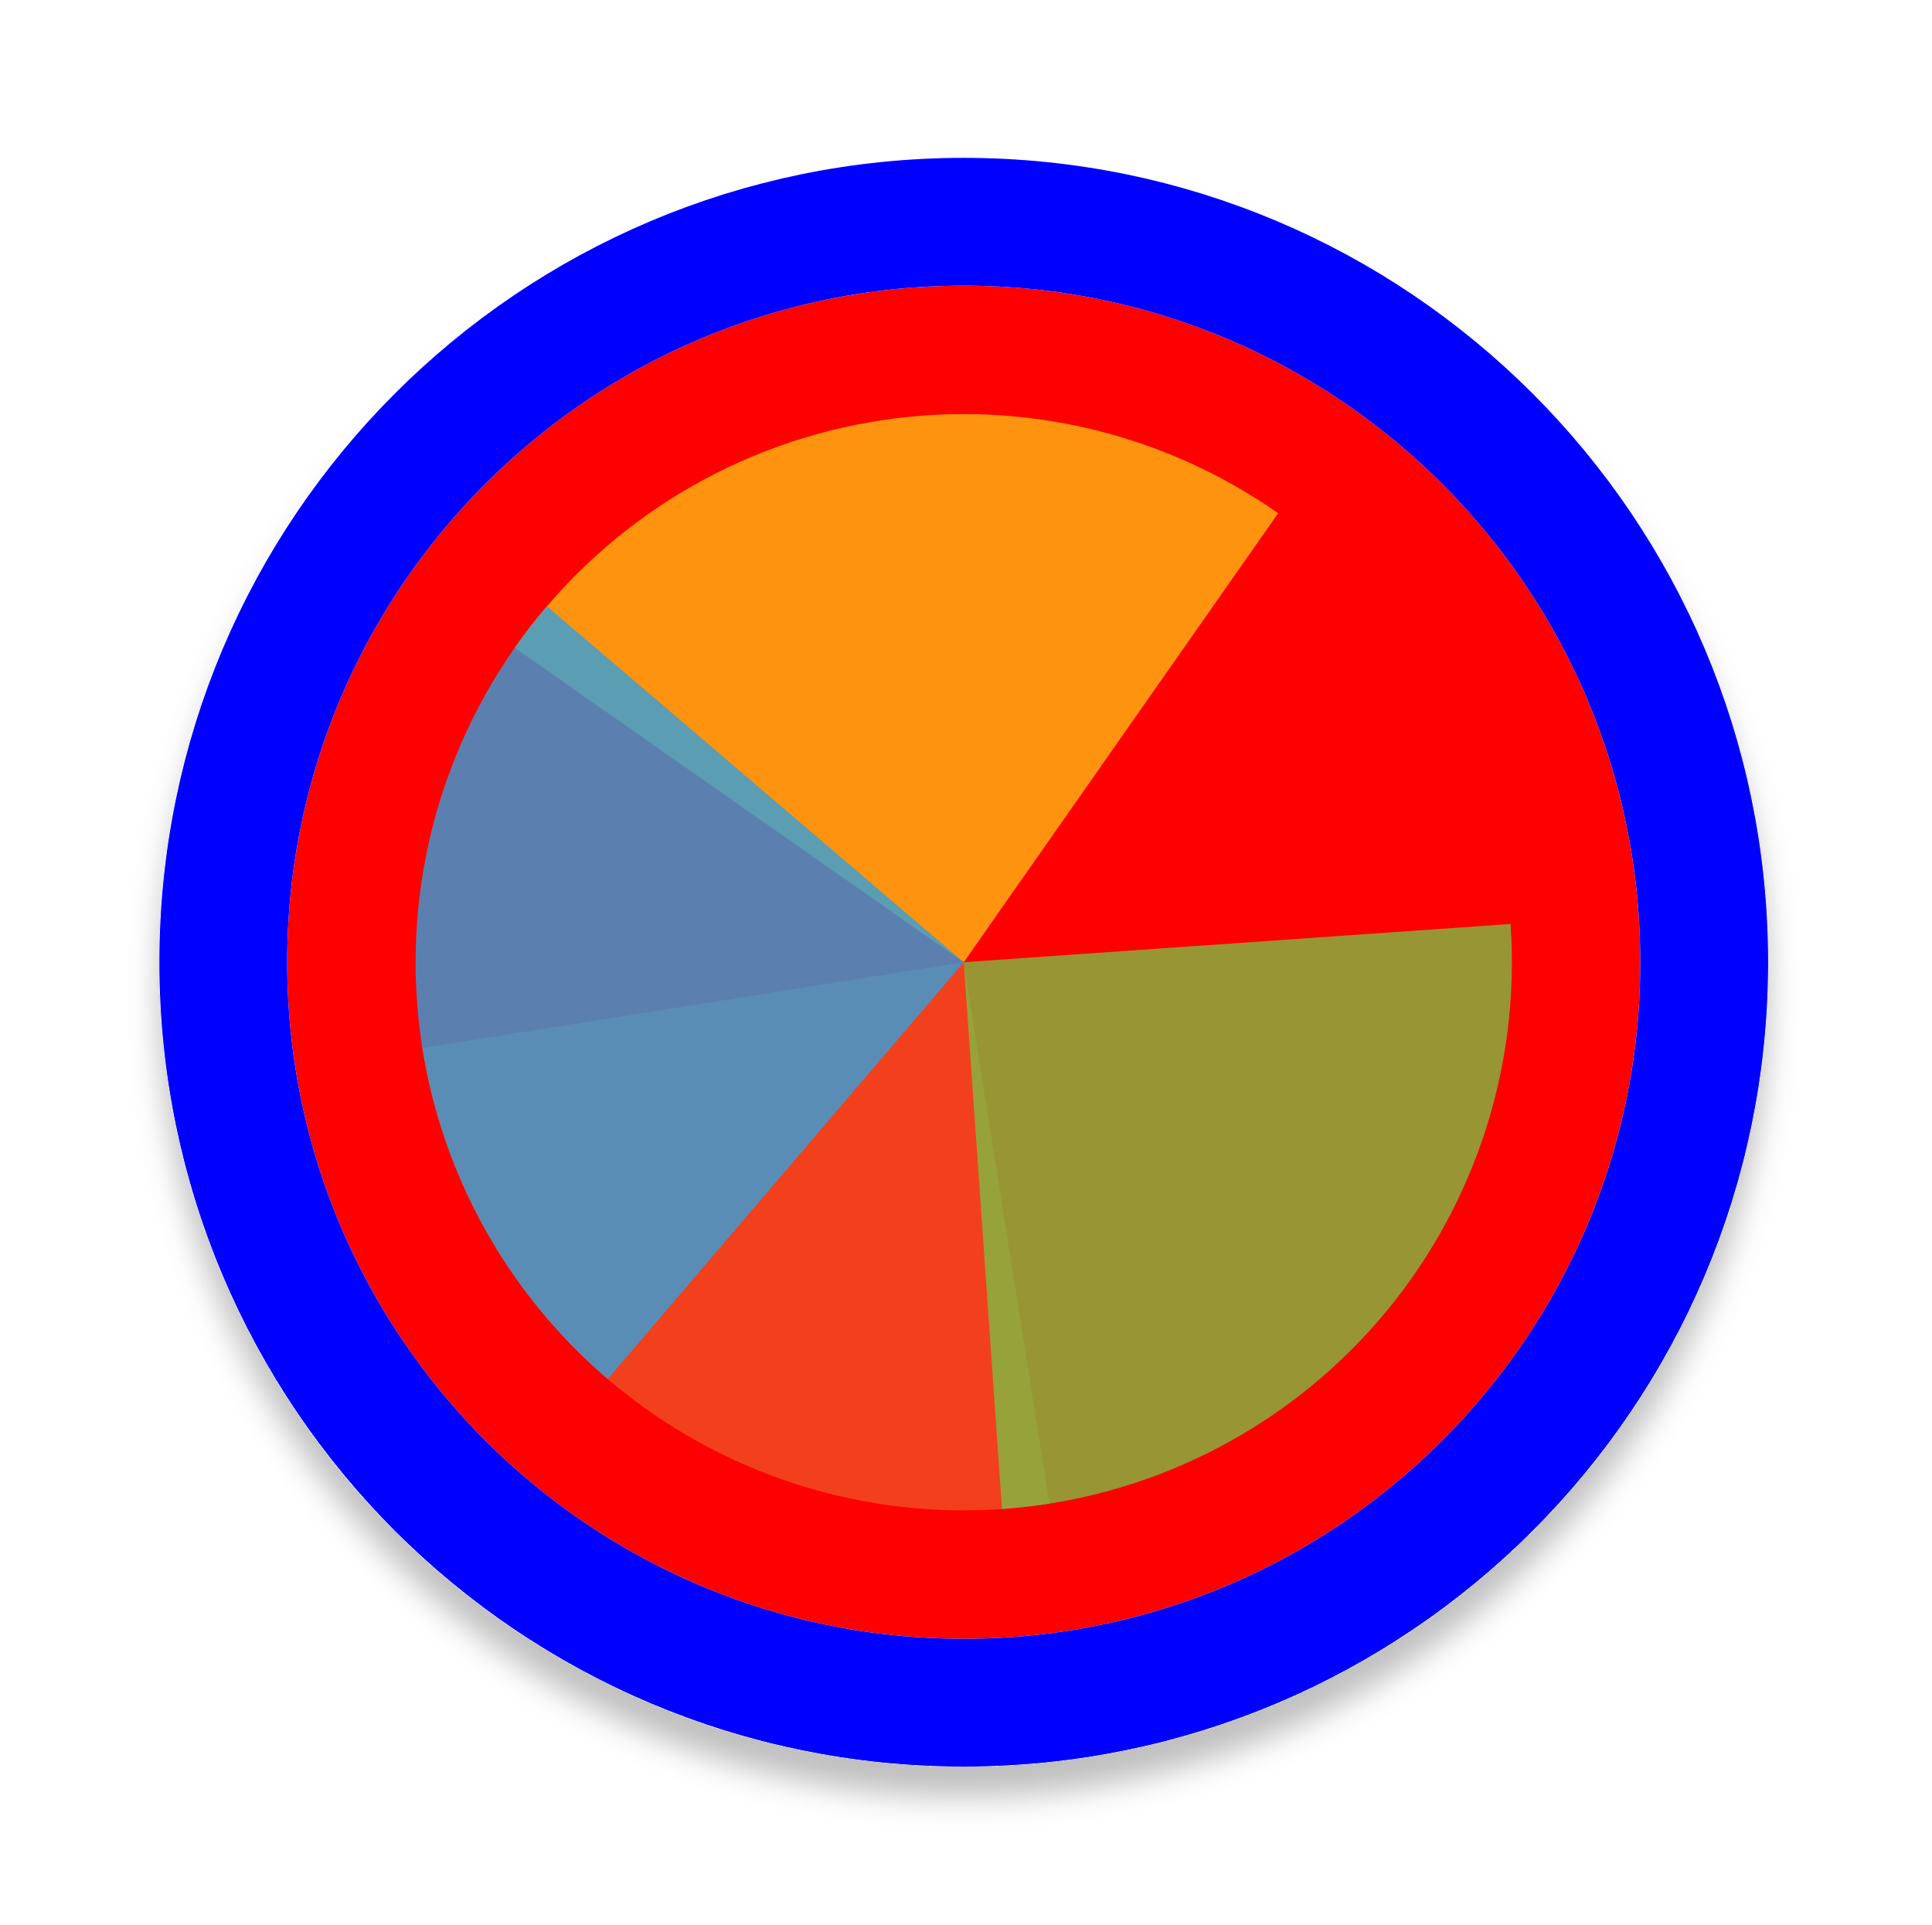
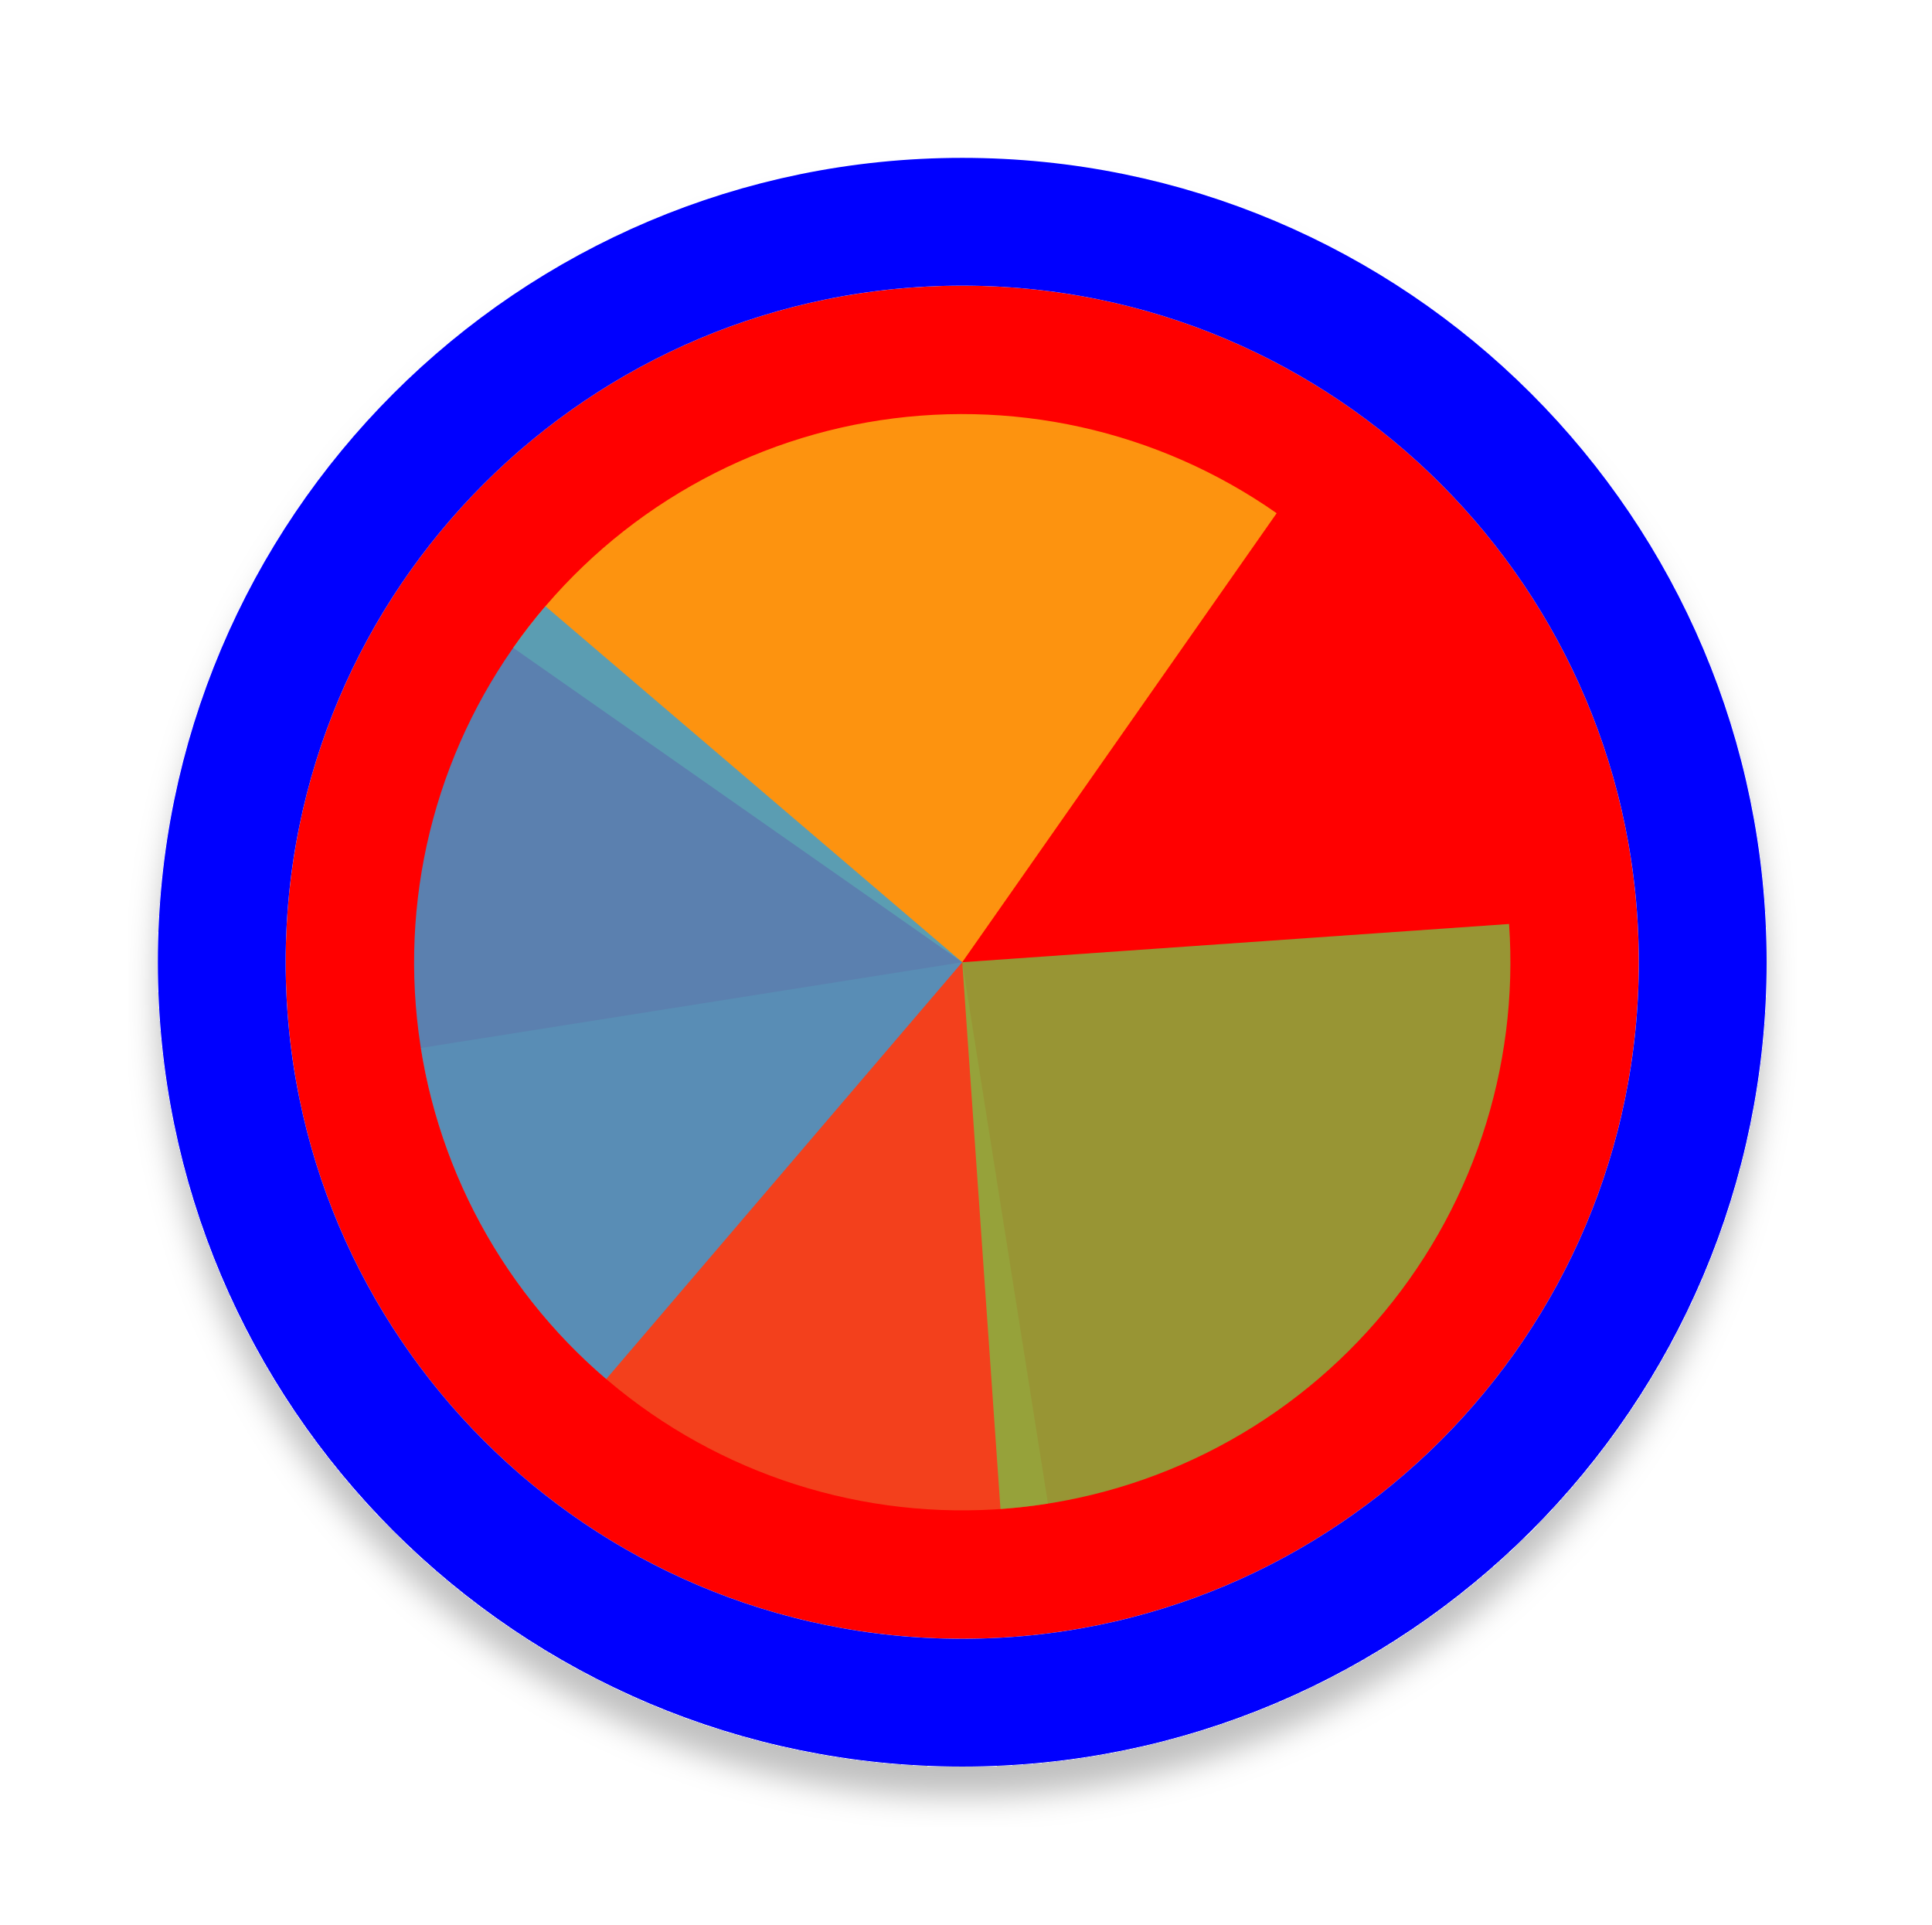
<svg xmlns="http://www.w3.org/2000/svg" width="257" height="256" viewBox="0 0 257 256" fill="none">
  <g filter="url(#filter0_d_3519_2514)">
-     <path d="M218.2 128C218.2 177.706 177.906 218 128.2 218C78.494 218 38.2 177.706 38.2 128C38.2 78.294 78.494 38 128.2 38C177.906 38 218.2 78.294 218.2 128Z" fill="#FF0000" />
-     <path d="M128.2 226.5C182.6 226.5 226.7 182.4 226.7 128C226.7 73.6 182.6 29.5 128.2 29.5C73.8 29.5 29.7 73.6 29.7 128C29.7 182.4 73.8 226.5 128.2 226.5Z" stroke="#0000FF" stroke-width="17" />
+     <path d="M218 128C218 177.706 177.706 218 128 218C78.294 218 38 177.706 38 128C38 78.294 78.294 38 128 38C177.706 38 218 78.294 218 128Z" fill="#FF0000" />
+     <path d="M128 226.5C182.4 226.5 226.5 182.4 226.5 128C226.5 73.6 182.4 29.5 128 29.5C73.6 29.5 29.5 73.6 29.5 128C29.5 182.4 73.6 226.5 128 226.5Z" stroke="#0000FF" stroke-width="17" />
  </g>
-   <path d="M139.606 200.021L128.201 128.001L56.176 139.408C57.674 148.866 61.02 157.936 66.024 166.1C71.027 174.265 77.589 181.364 85.336 186.993C93.083 192.621 101.863 196.668 111.174 198.904C120.485 201.139 130.145 201.519 139.603 200.02L139.606 200.021Z" fill="#F05024" fill-opacity="0.8" />
-   <path d="M170.025 68.269L128.2 128L68.47 86.176C73.962 78.332 80.946 71.647 89.022 66.502C97.098 61.357 106.108 57.853 115.539 56.19C124.969 54.528 134.634 54.738 143.983 56.811C153.332 58.884 162.181 62.778 170.024 68.27L170.025 68.269Z" fill="#FCB813" fill-opacity="0.8" />
-   <path d="M200.94 122.913L128.2 127.999L133.286 200.738C142.838 200.071 152.165 197.528 160.735 193.255C169.305 188.983 176.949 183.064 183.231 175.837C189.513 168.611 194.311 160.217 197.349 151.136C200.388 142.055 201.608 132.465 200.94 122.913Z" fill="#7EBA41" fill-opacity="0.8" />
-   <path d="M72.754 80.644L128.2 128L80.844 183.446C73.563 177.228 67.578 169.636 63.231 161.104C58.883 152.572 56.259 143.267 55.508 133.721C54.757 124.175 55.893 114.575 58.852 105.468C61.811 96.361 66.535 87.926 72.754 80.644Z" fill="#32A0DA" fill-opacity="0.8" />
+   <path d="M139.406 200.021L128.001 128.001L55.977 139.408C57.474 148.866 60.821 157.936 65.824 166.1C70.827 174.265 77.389 181.364 85.136 186.993C92.883 192.621 101.663 196.668 110.974 198.904C120.285 201.139 129.945 201.519 139.403 200.02L139.406 200.021Z" fill="#F05024" fill-opacity="0.8" />
+   <path d="M169.825 68.269L128 128L68.27 86.176C73.762 78.332 80.746 71.647 88.822 66.502C96.898 61.357 105.908 57.853 115.339 56.19C124.769 54.528 134.434 54.738 143.783 56.811C153.132 58.884 161.981 62.778 169.824 68.27L169.825 68.269Z" fill="#FCB813" fill-opacity="0.8" />
+   <path d="M200.74 122.913L128 127.999L133.086 200.738C142.638 200.071 151.965 197.528 160.535 193.255C169.105 188.983 176.749 183.064 183.031 175.837C189.314 168.611 194.111 160.217 197.149 151.136C200.188 142.055 201.408 132.465 200.74 122.913Z" fill="#7EBA41" fill-opacity="0.8" />
+   <path d="M72.554 80.644L128 128L80.644 183.446C73.363 177.228 67.378 169.636 63.031 161.104C58.684 152.572 56.059 143.267 55.308 133.721C54.557 124.175 55.693 114.575 58.652 105.468C61.611 96.361 66.335 87.926 72.554 80.644Z" fill="#32A0DA" fill-opacity="0.8" />
  <defs>
-     <filter id="filter0_d_3519_2514" x="17.2" y="21" width="222" height="222" filterUnits="userSpaceOnUse" color-interpolation-filters="sRGB">
+     <filter id="filter0_d_3519_2514" x="17" y="21" width="222" height="222" filterUnits="userSpaceOnUse" color-interpolation-filters="sRGB">
      <feFlood flood-opacity="0" result="BackgroundImageFix" />
      <feColorMatrix in="SourceAlpha" type="matrix" values="0 0 0 0 0 0 0 0 0 0 0 0 0 0 0 0 0 0 127 0" result="hardAlpha" />
      <feOffset dy="4" />
      <feGaussianBlur stdDeviation="2" />
      <feComposite in2="hardAlpha" operator="out" />
      <feColorMatrix type="matrix" values="0 0 0 0 0 0 0 0 0 0 0 0 0 0 0 0 0 0 0.25 0" />
      <feBlend mode="normal" in2="BackgroundImageFix" result="effect1_dropShadow_3519_2514" />
      <feBlend mode="normal" in="SourceGraphic" in2="effect1_dropShadow_3519_2514" result="shape" />
    </filter>
  </defs>
</svg>
